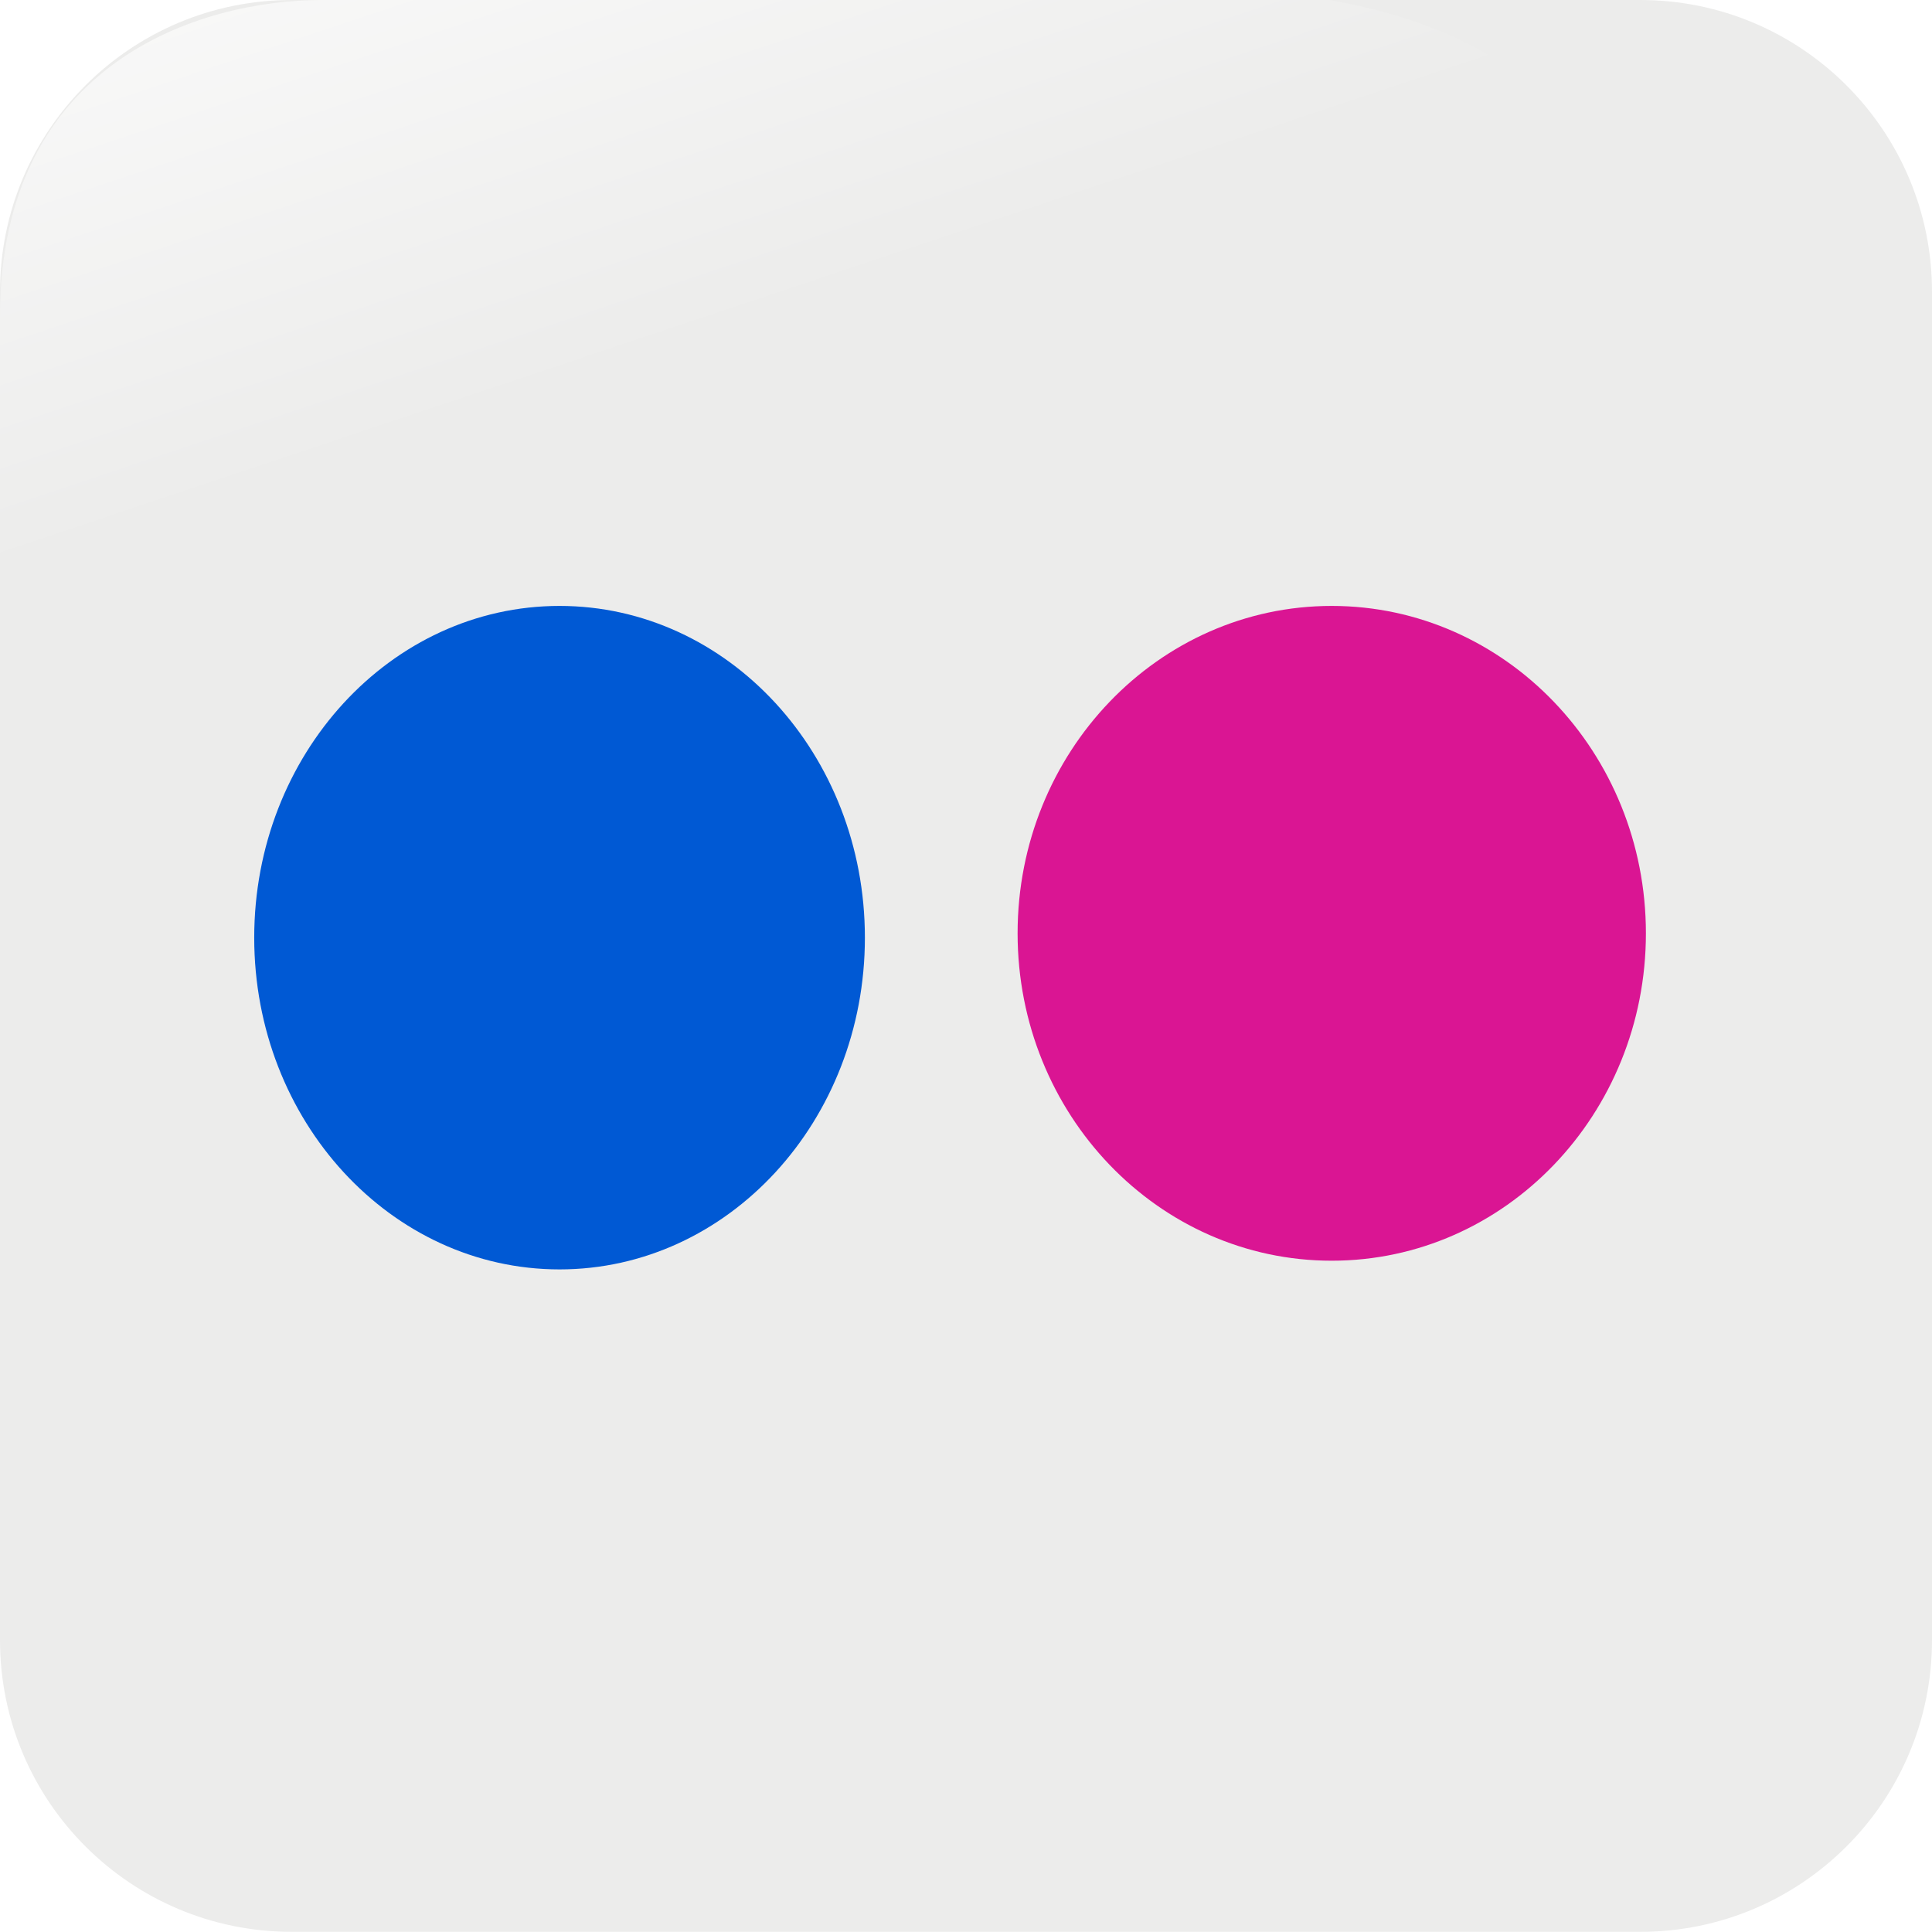
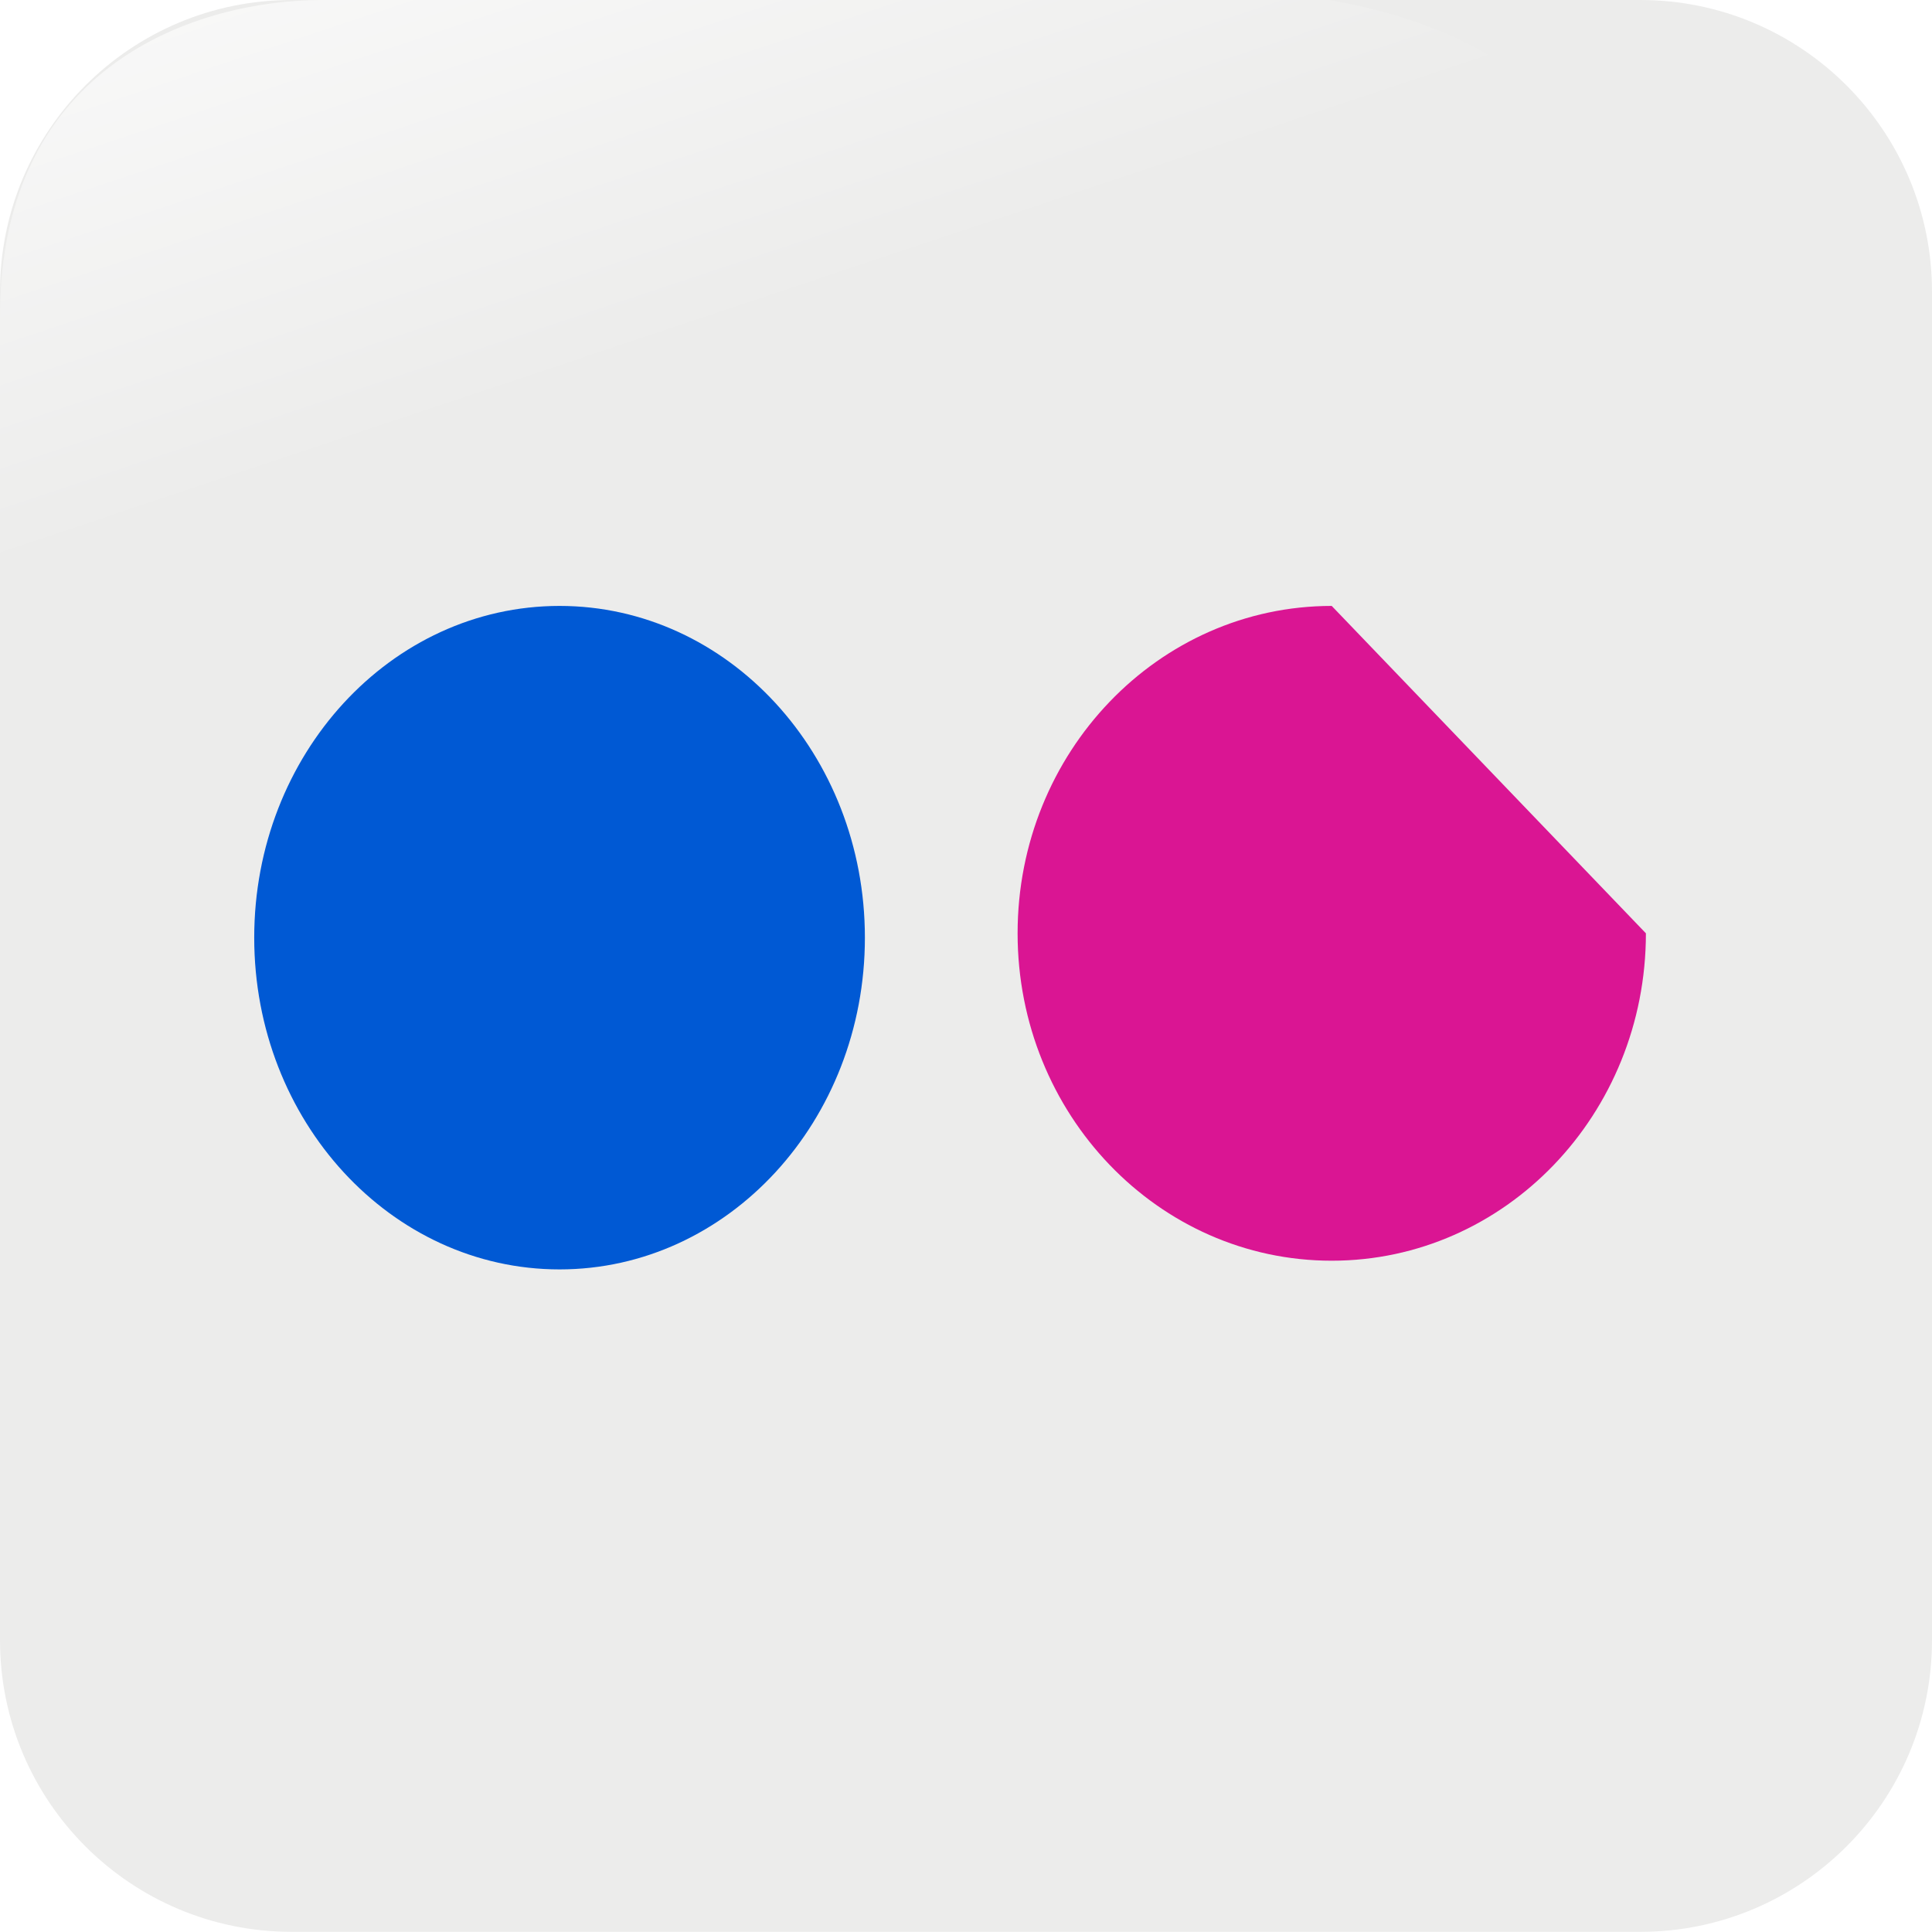
<svg xmlns="http://www.w3.org/2000/svg" fill="none" height="24" viewBox="0 0 24 24" width="24">
  <linearGradient id="a" gradientUnits="userSpaceOnUse" x1="2.046" x2="4.99" y1="-3.359" y2="5.444">
    <stop offset="0" stop-color="#fff" />
    <stop offset="1" stop-color="#fff" stop-opacity="0" />
  </linearGradient>
  <clipPath id="b">
    <path d="m0 0h24v24h-24z" />
  </clipPath>
  <g clip-path="url(#b)">
    <path d="m3.624 0h16.752c2.002 0 3.624 1.623 3.624 3.624v16.75c0 2.002-1.623 3.624-3.624 3.624h-16.752c-2.002 0-3.624-1.623-3.624-3.624v-16.75c0-2.002 1.623-3.624 3.624-3.624z" fill="#ececeb" />
    <path clip-rule="evenodd" d="m16.51 0h-12.51c-1.5 0-4 .76-4 3.934v11.933c.096 2.267.464.834 1.165-1.678.814-2.919 3.466-5.47 6.697-7.382 2.466-1.46 5.225-2.391 10.249-2.481 2.85-.05 2.598-3.603-1.602-4.327z" fill="url(#a)" fill-rule="evenodd" />
    <path d="m10.744 11.648c0 2.276-1.698 4.121-3.793 4.121-2.095 0-3.793-1.845-3.793-4.121 0-2.276 1.698-4.121 3.793-4.121 2.095 0 3.793 1.845 3.793 4.121z" fill="#0059d4" />
-     <path d="m20.446 11.594c0 2.246-1.747 4.067-3.903 4.067s-3.902-1.821-3.902-4.067c0-2.246 1.747-4.067 3.902-4.067s3.903 1.821 3.903 4.067z" fill="#da1593" />
+     <path d="m20.446 11.594c0 2.246-1.747 4.067-3.903 4.067s-3.902-1.821-3.902-4.067c0-2.246 1.747-4.067 3.902-4.067cdn.903 1.821 3.903 4.067z" fill="#da1593" />
  </g>
</svg>
